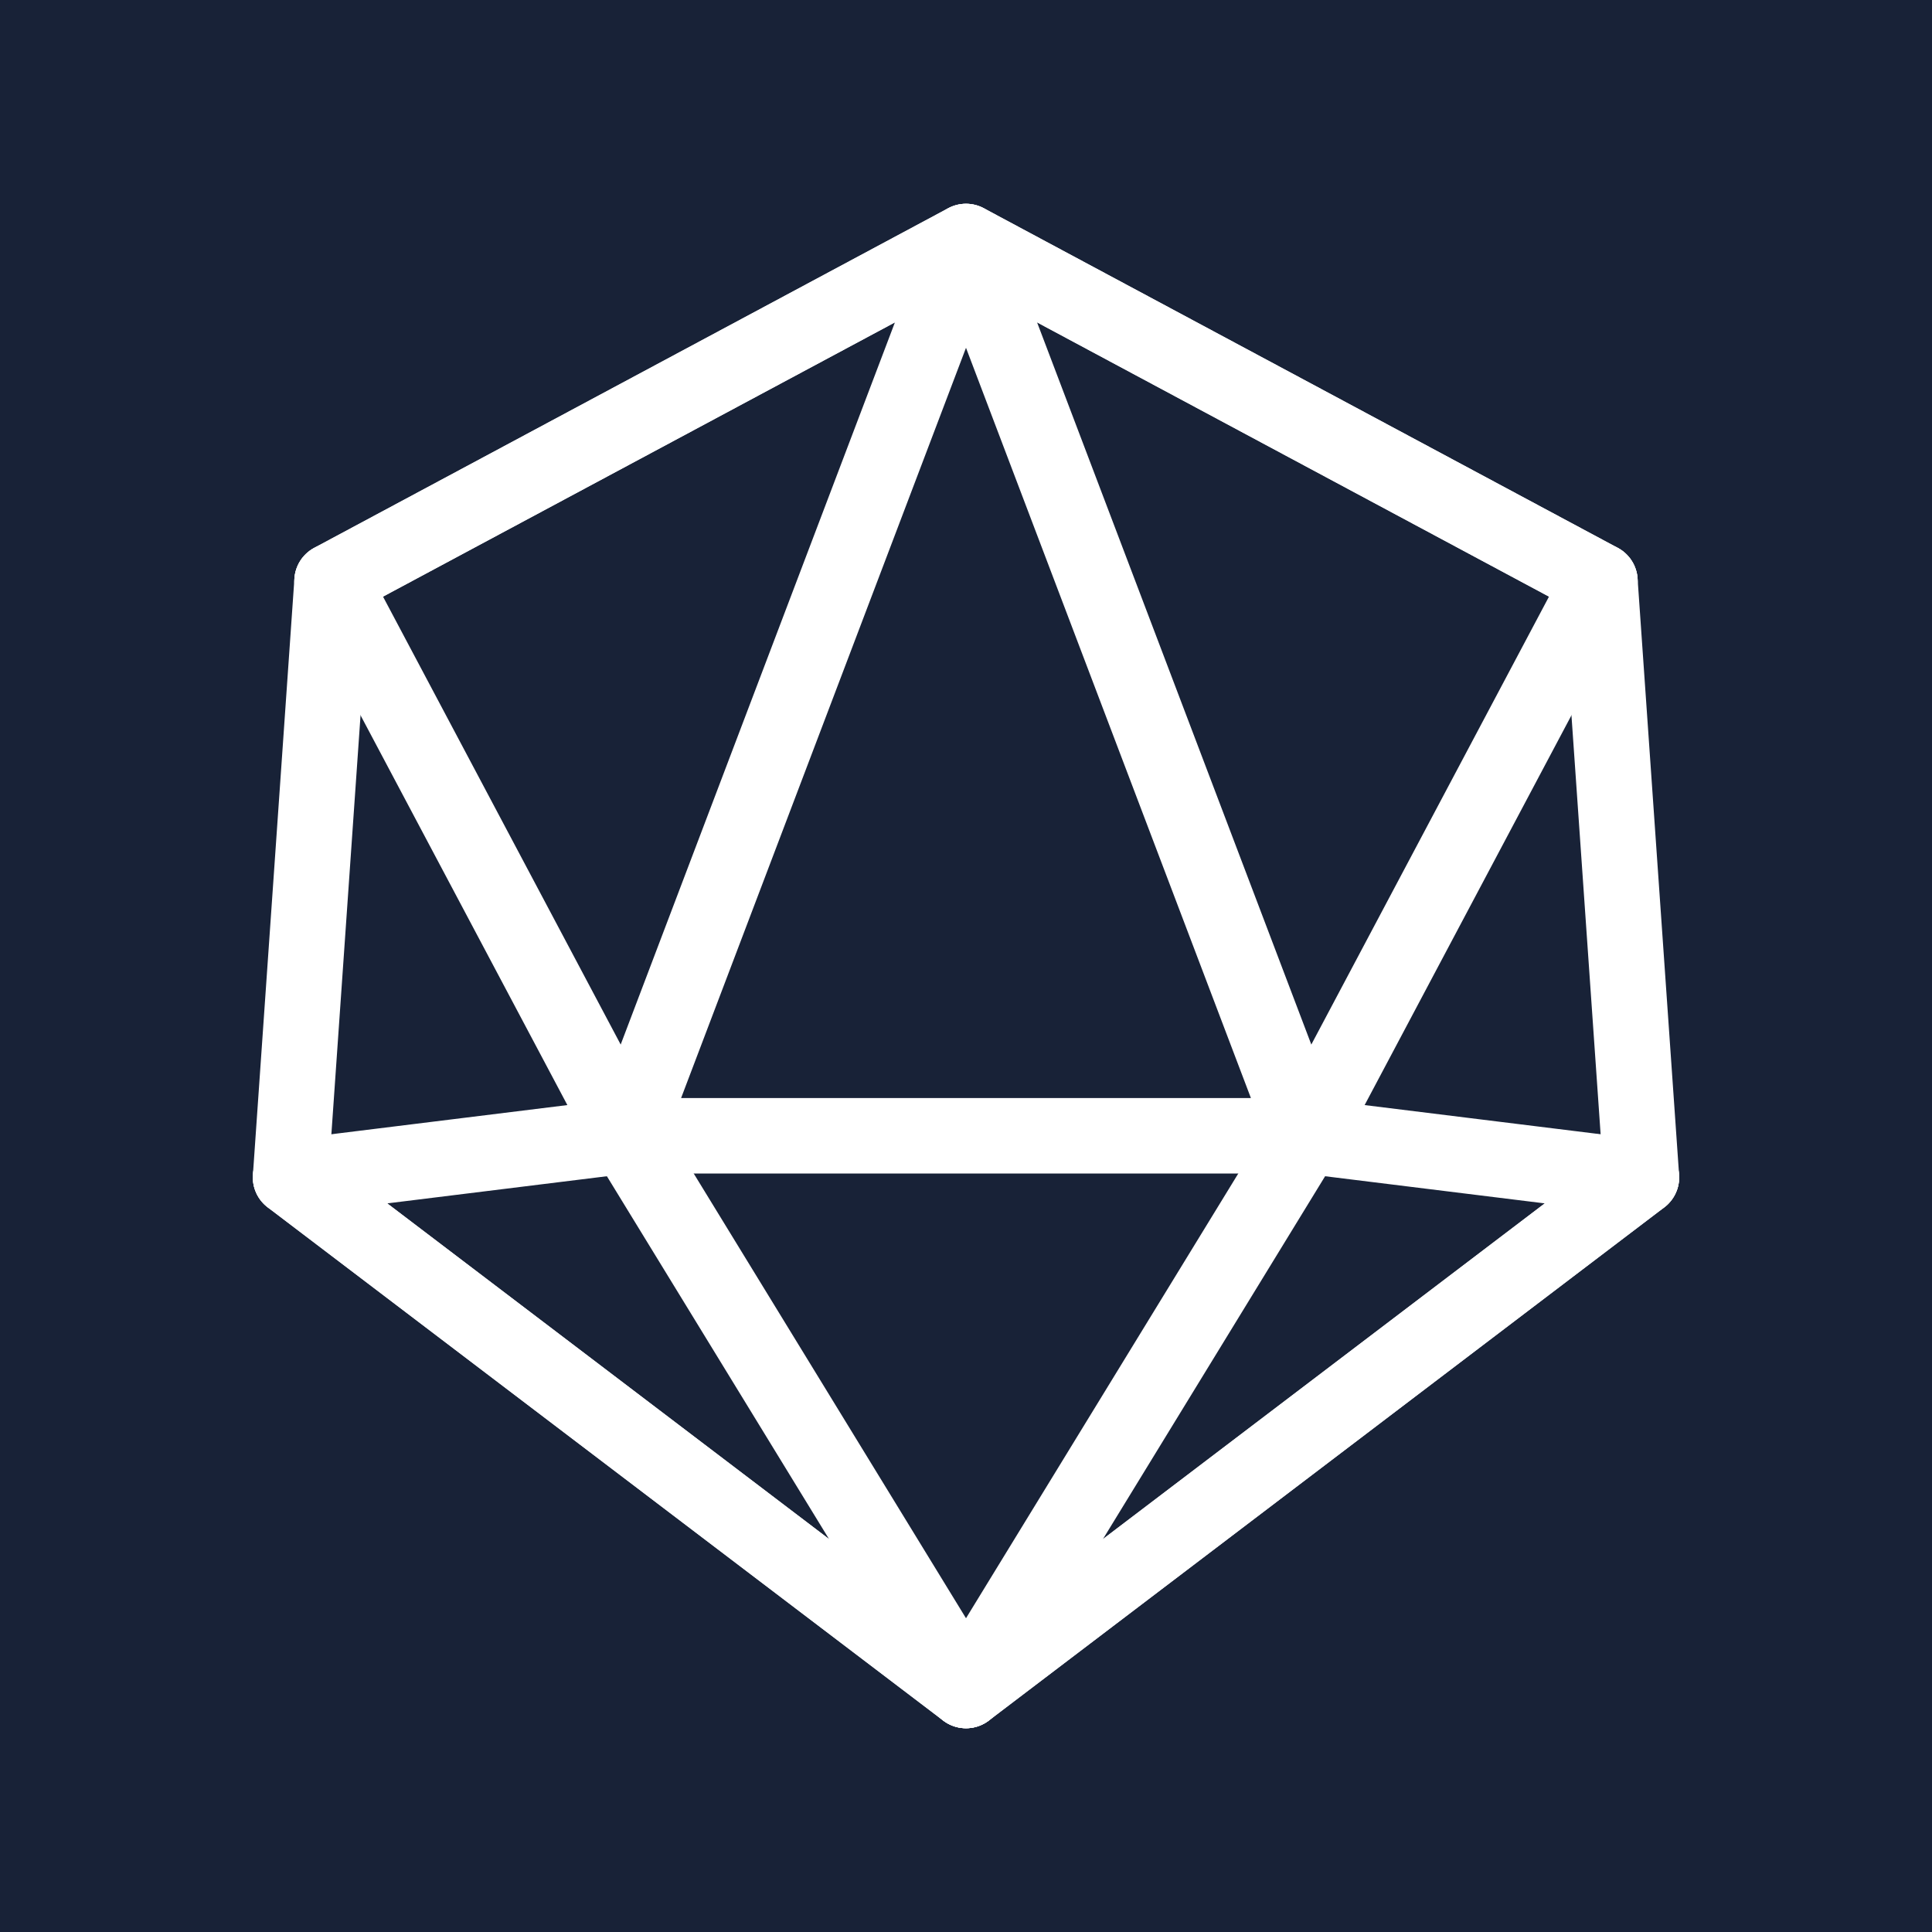
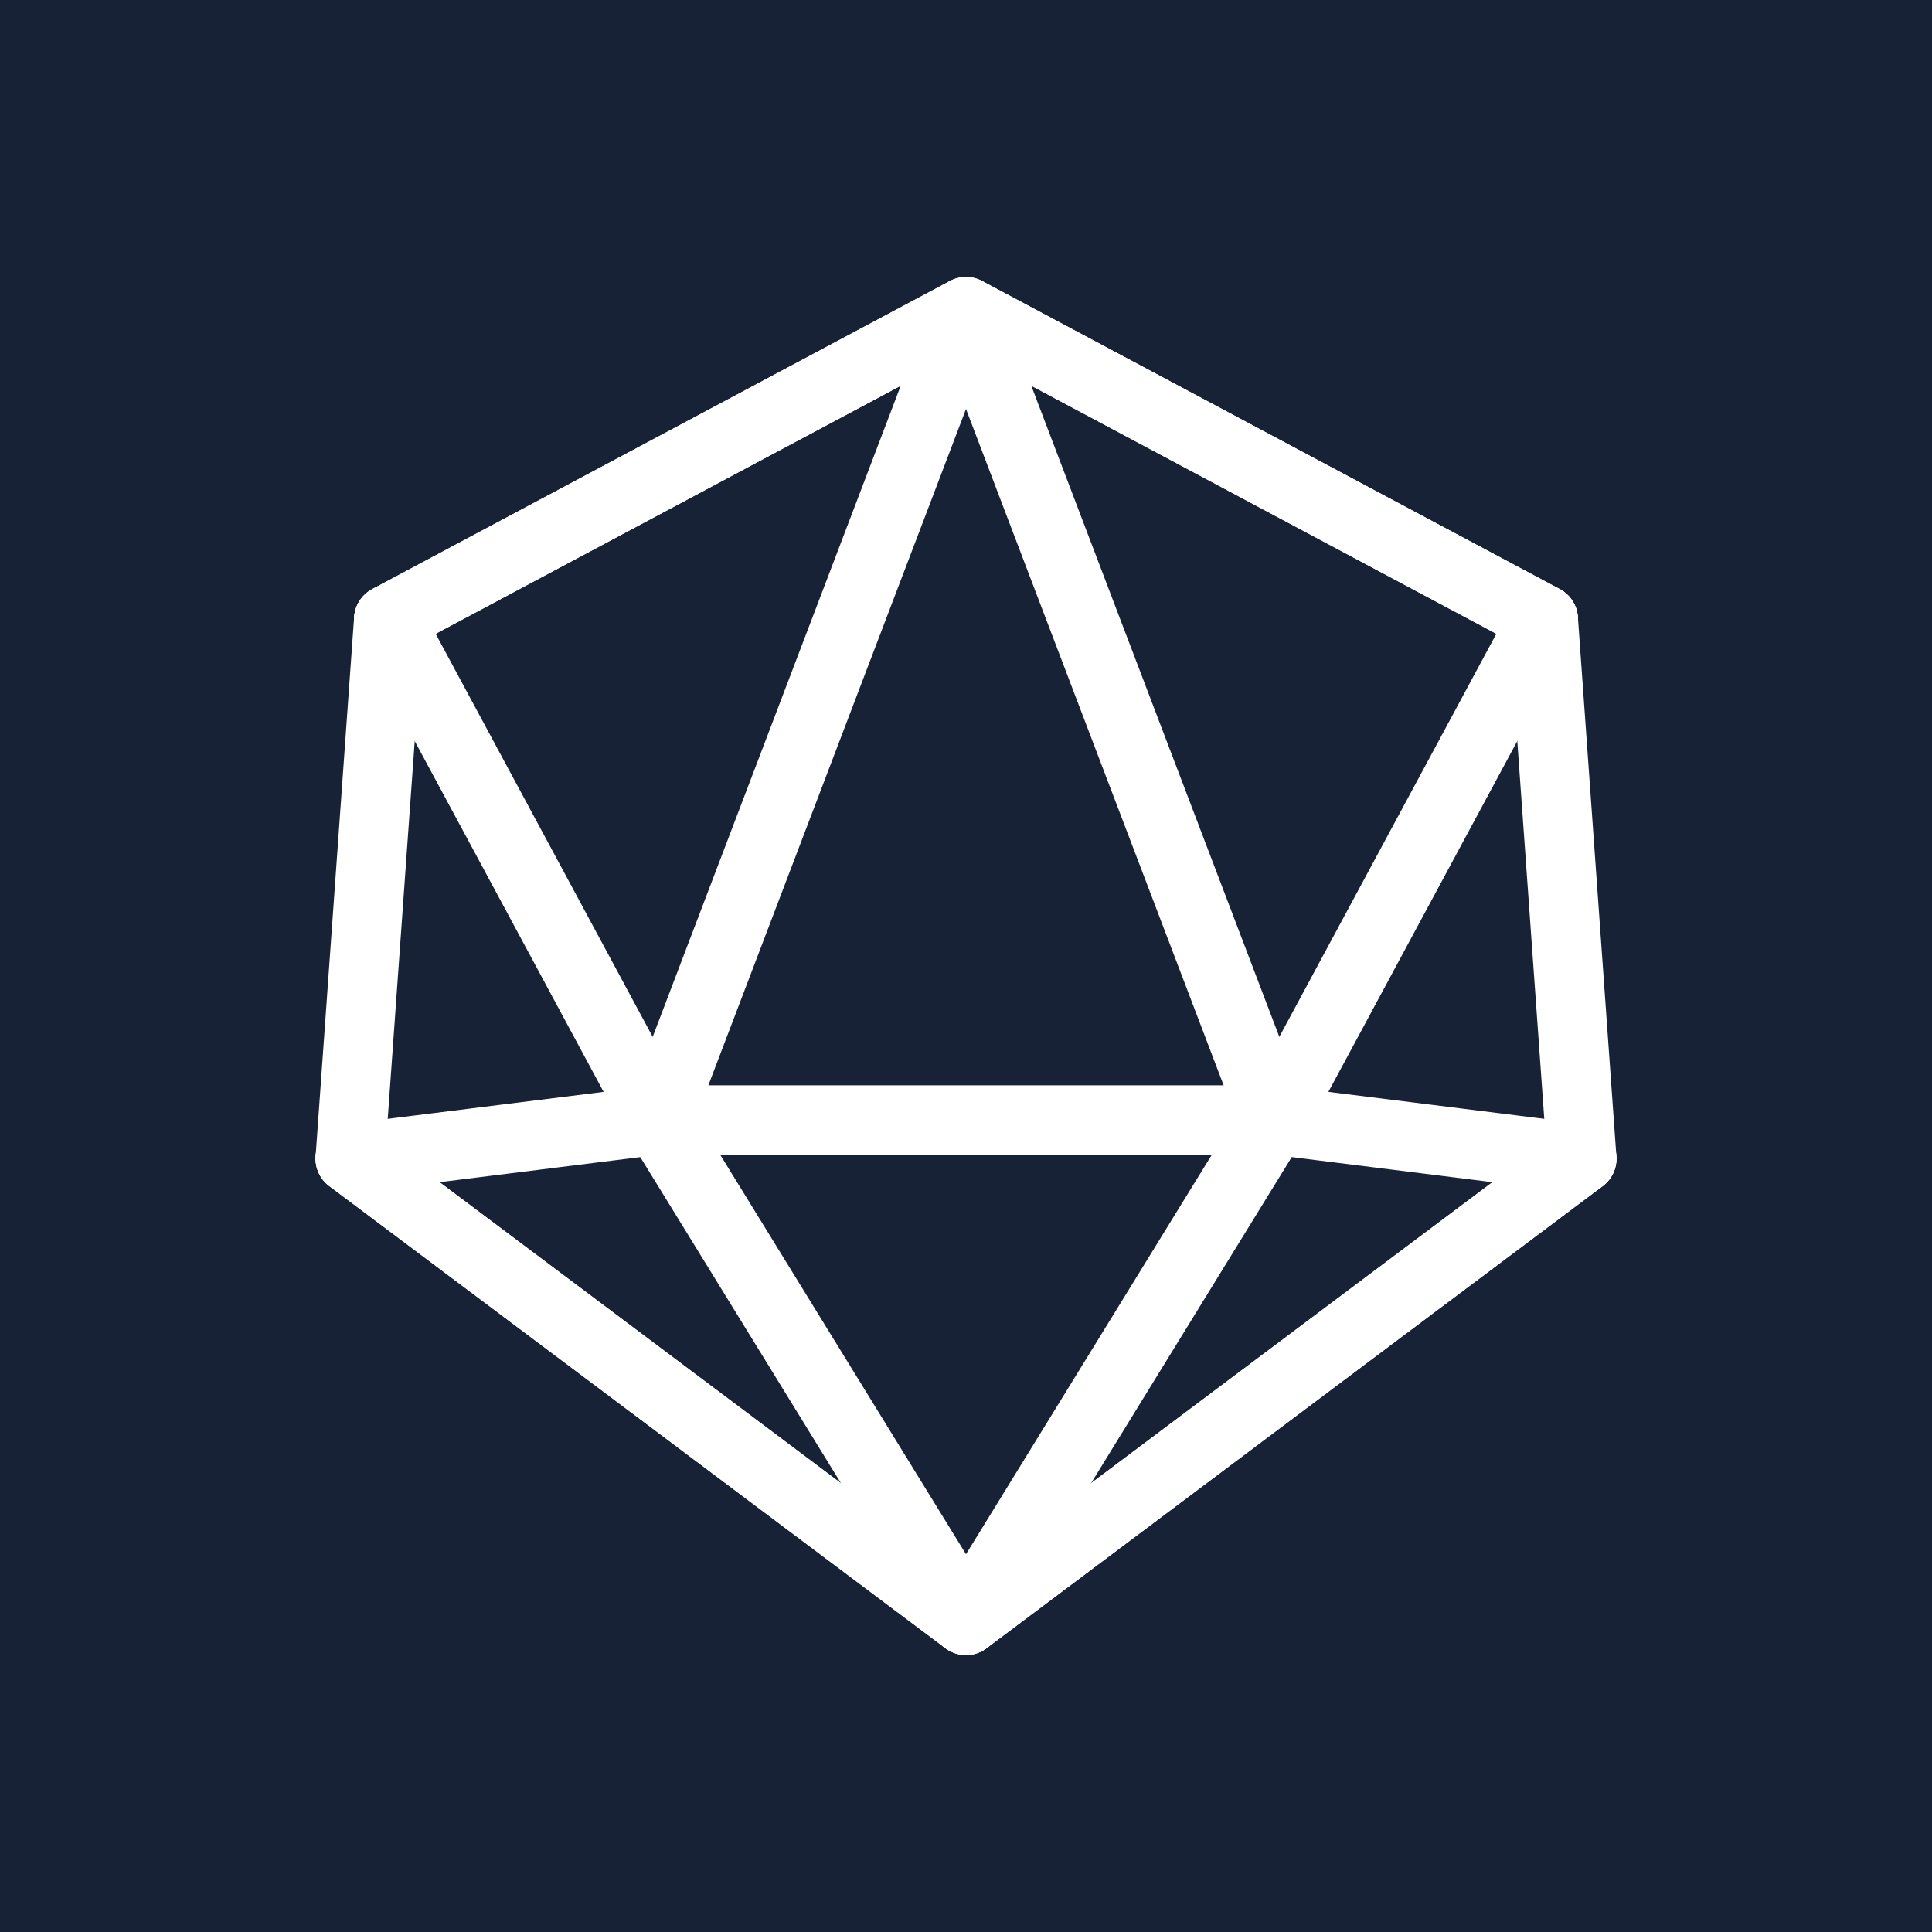
<svg xmlns="http://www.w3.org/2000/svg" viewBox="0 0 512 512">
  <rect width="512" height="512" fill="#182237" />
-   <g fill="none" stroke="#fff" stroke-linecap="round" stroke-linejoin="round" stroke-width="20">
-     <path d="M256 64 424 154 435 312 256 448 77 312 88 154Z" />
-     <path d="M256 64 346 301H166Z" />
-     <path d="M88 154 166 301 77 312" />
-     <path d="M424 154 346 301 435 312" />
-     <path d="M77 312 256 448 435 312" />
-     <path d="M256 448 166 301" />
-     <path d="M256 448 346 301" />
-     <path d="M88 154 256 64 424 154" />
-   </g>
+   <svg x="52" y="52" width="408" height="408" viewBox="0 0 40 40">
+     <g fill="none" stroke="#fff" stroke-linecap="round" stroke-linejoin="round" stroke-width="1.8">
+       <path d="M20 3 35 11 36 25 20 37 4 25 5 11Z" />
+       <path d="M20 3 28 24H12Z" />
+       <path d="M5 11 12 24 4 25" />
+       <path d="M35 11 28 24 36 25" />
+       <path d="M4 25 20 37 36 25" />
+       <path d="M20 37 12 24" />
+       <path d="M20 37 28 24" />
+       <path d="M5 11 20 3 35 11" />
+     </g>
+   </svg>
</svg>
